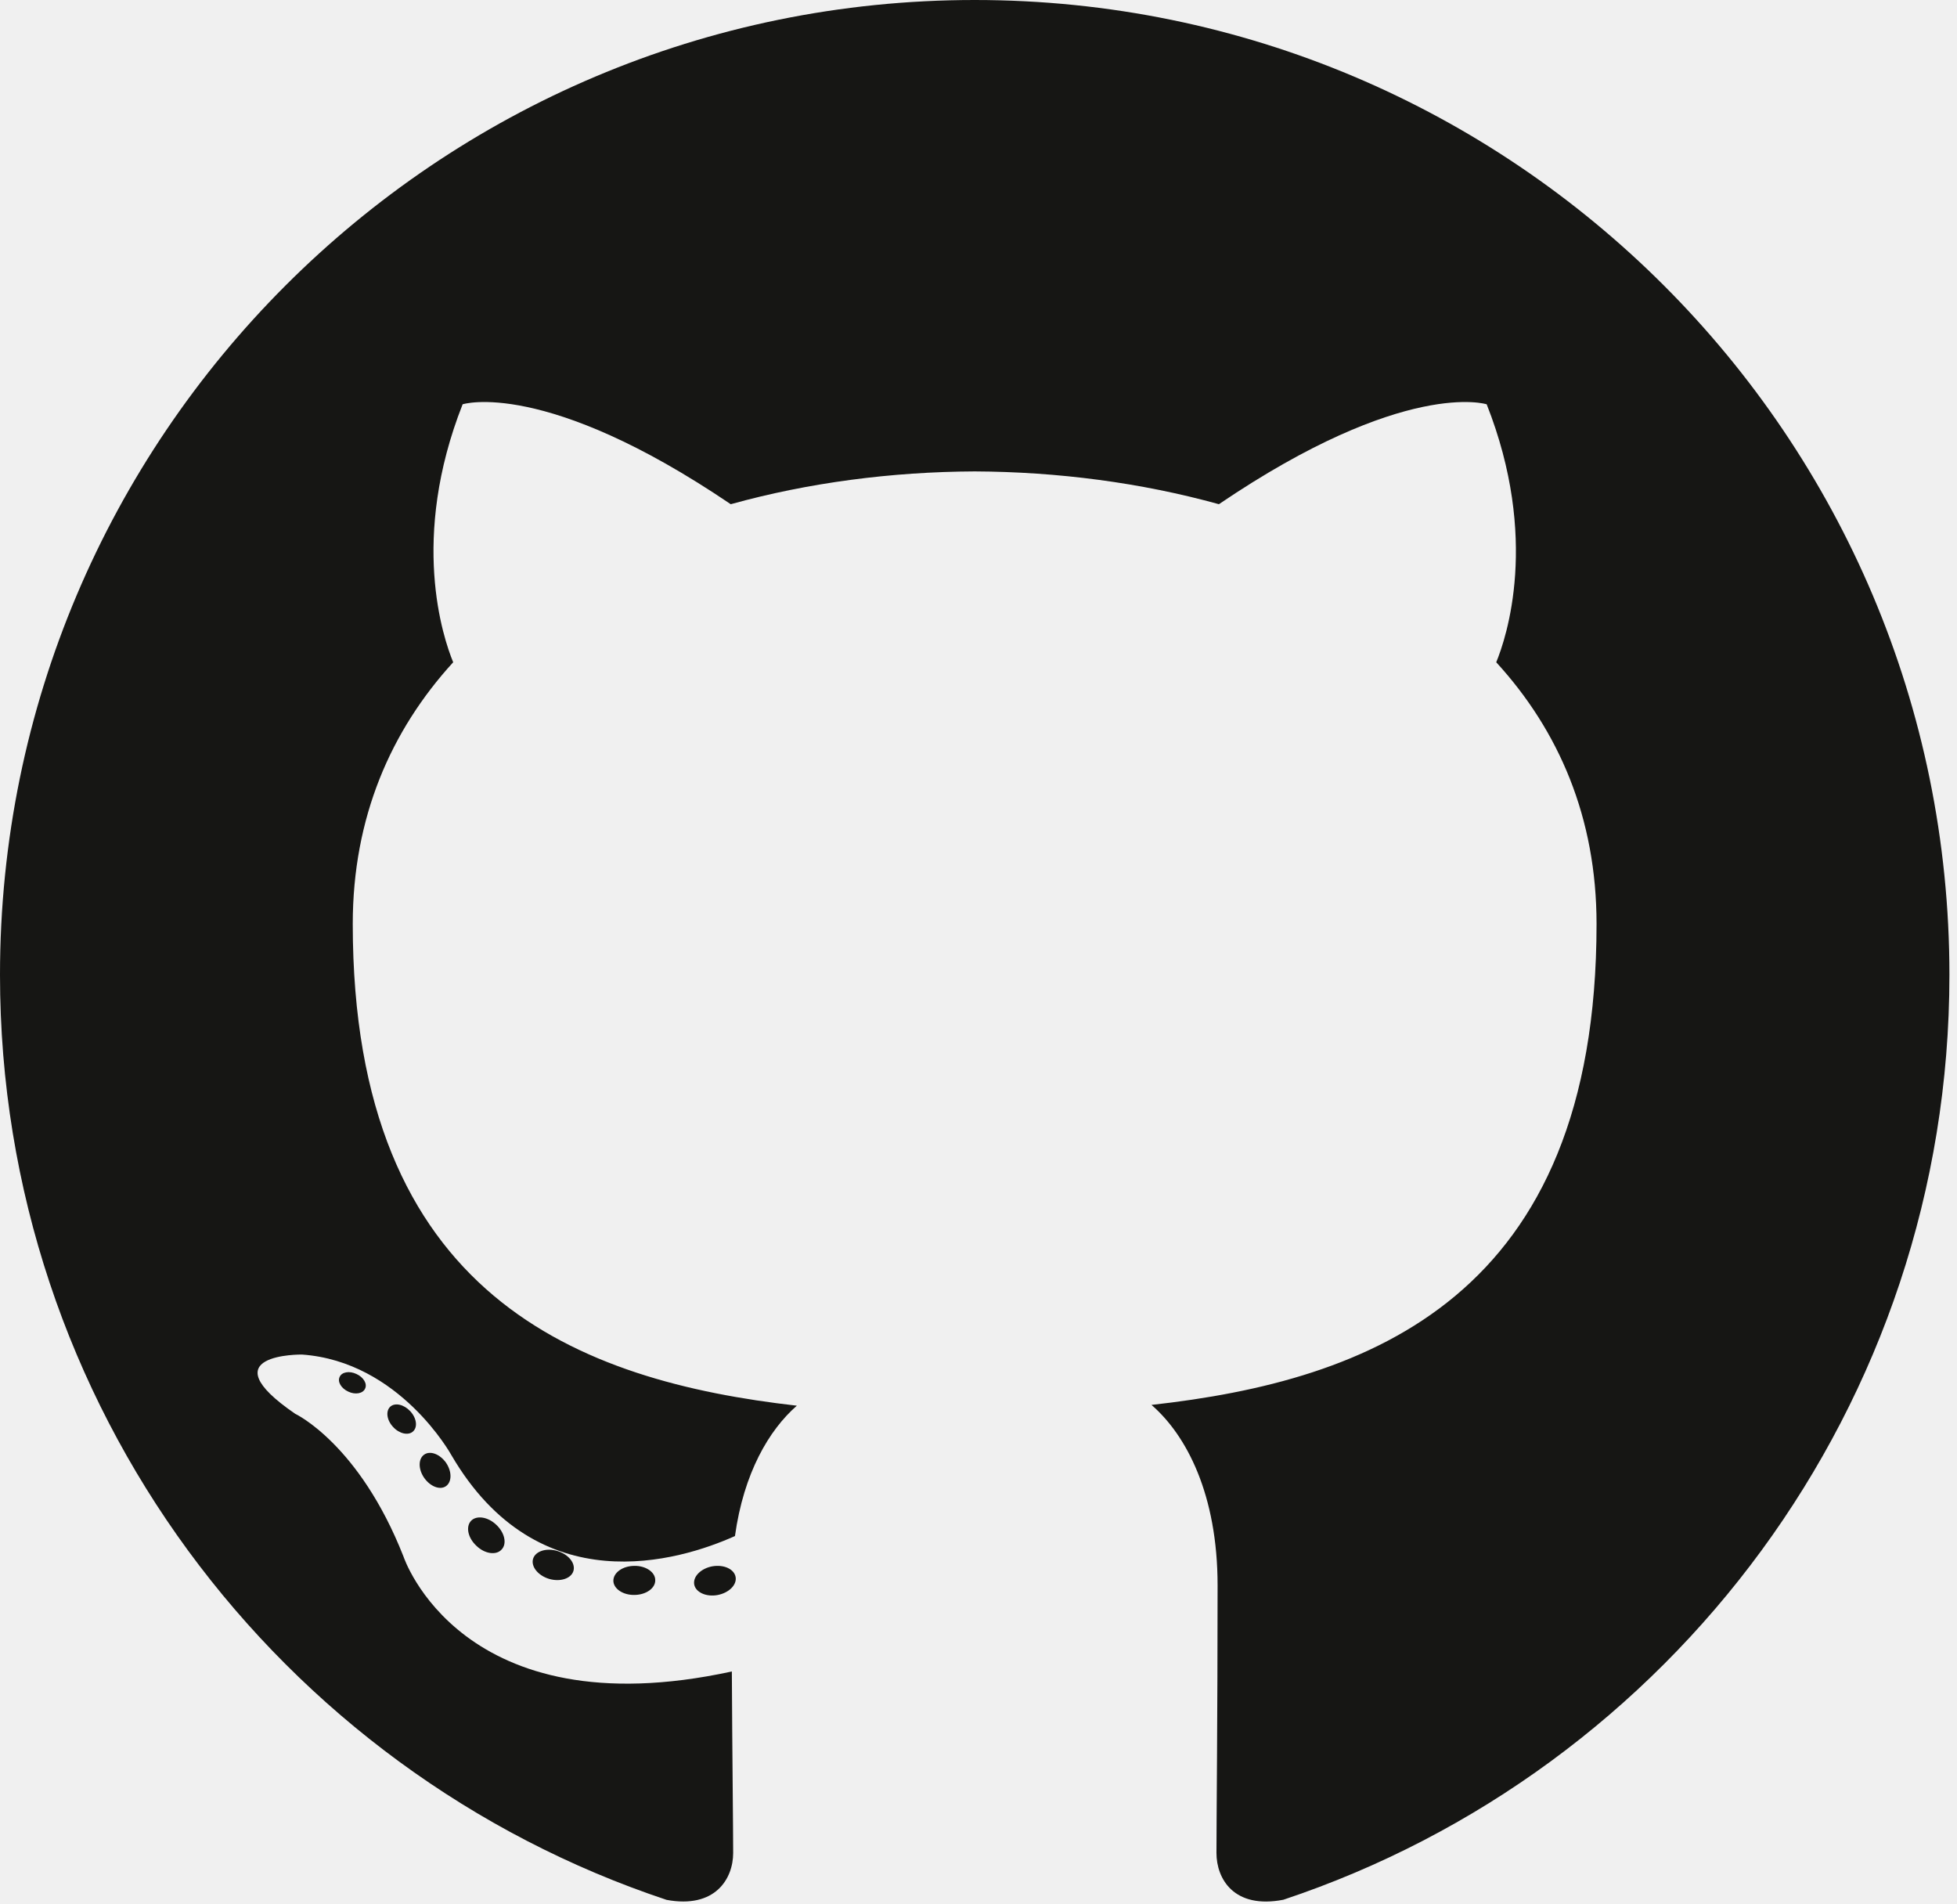
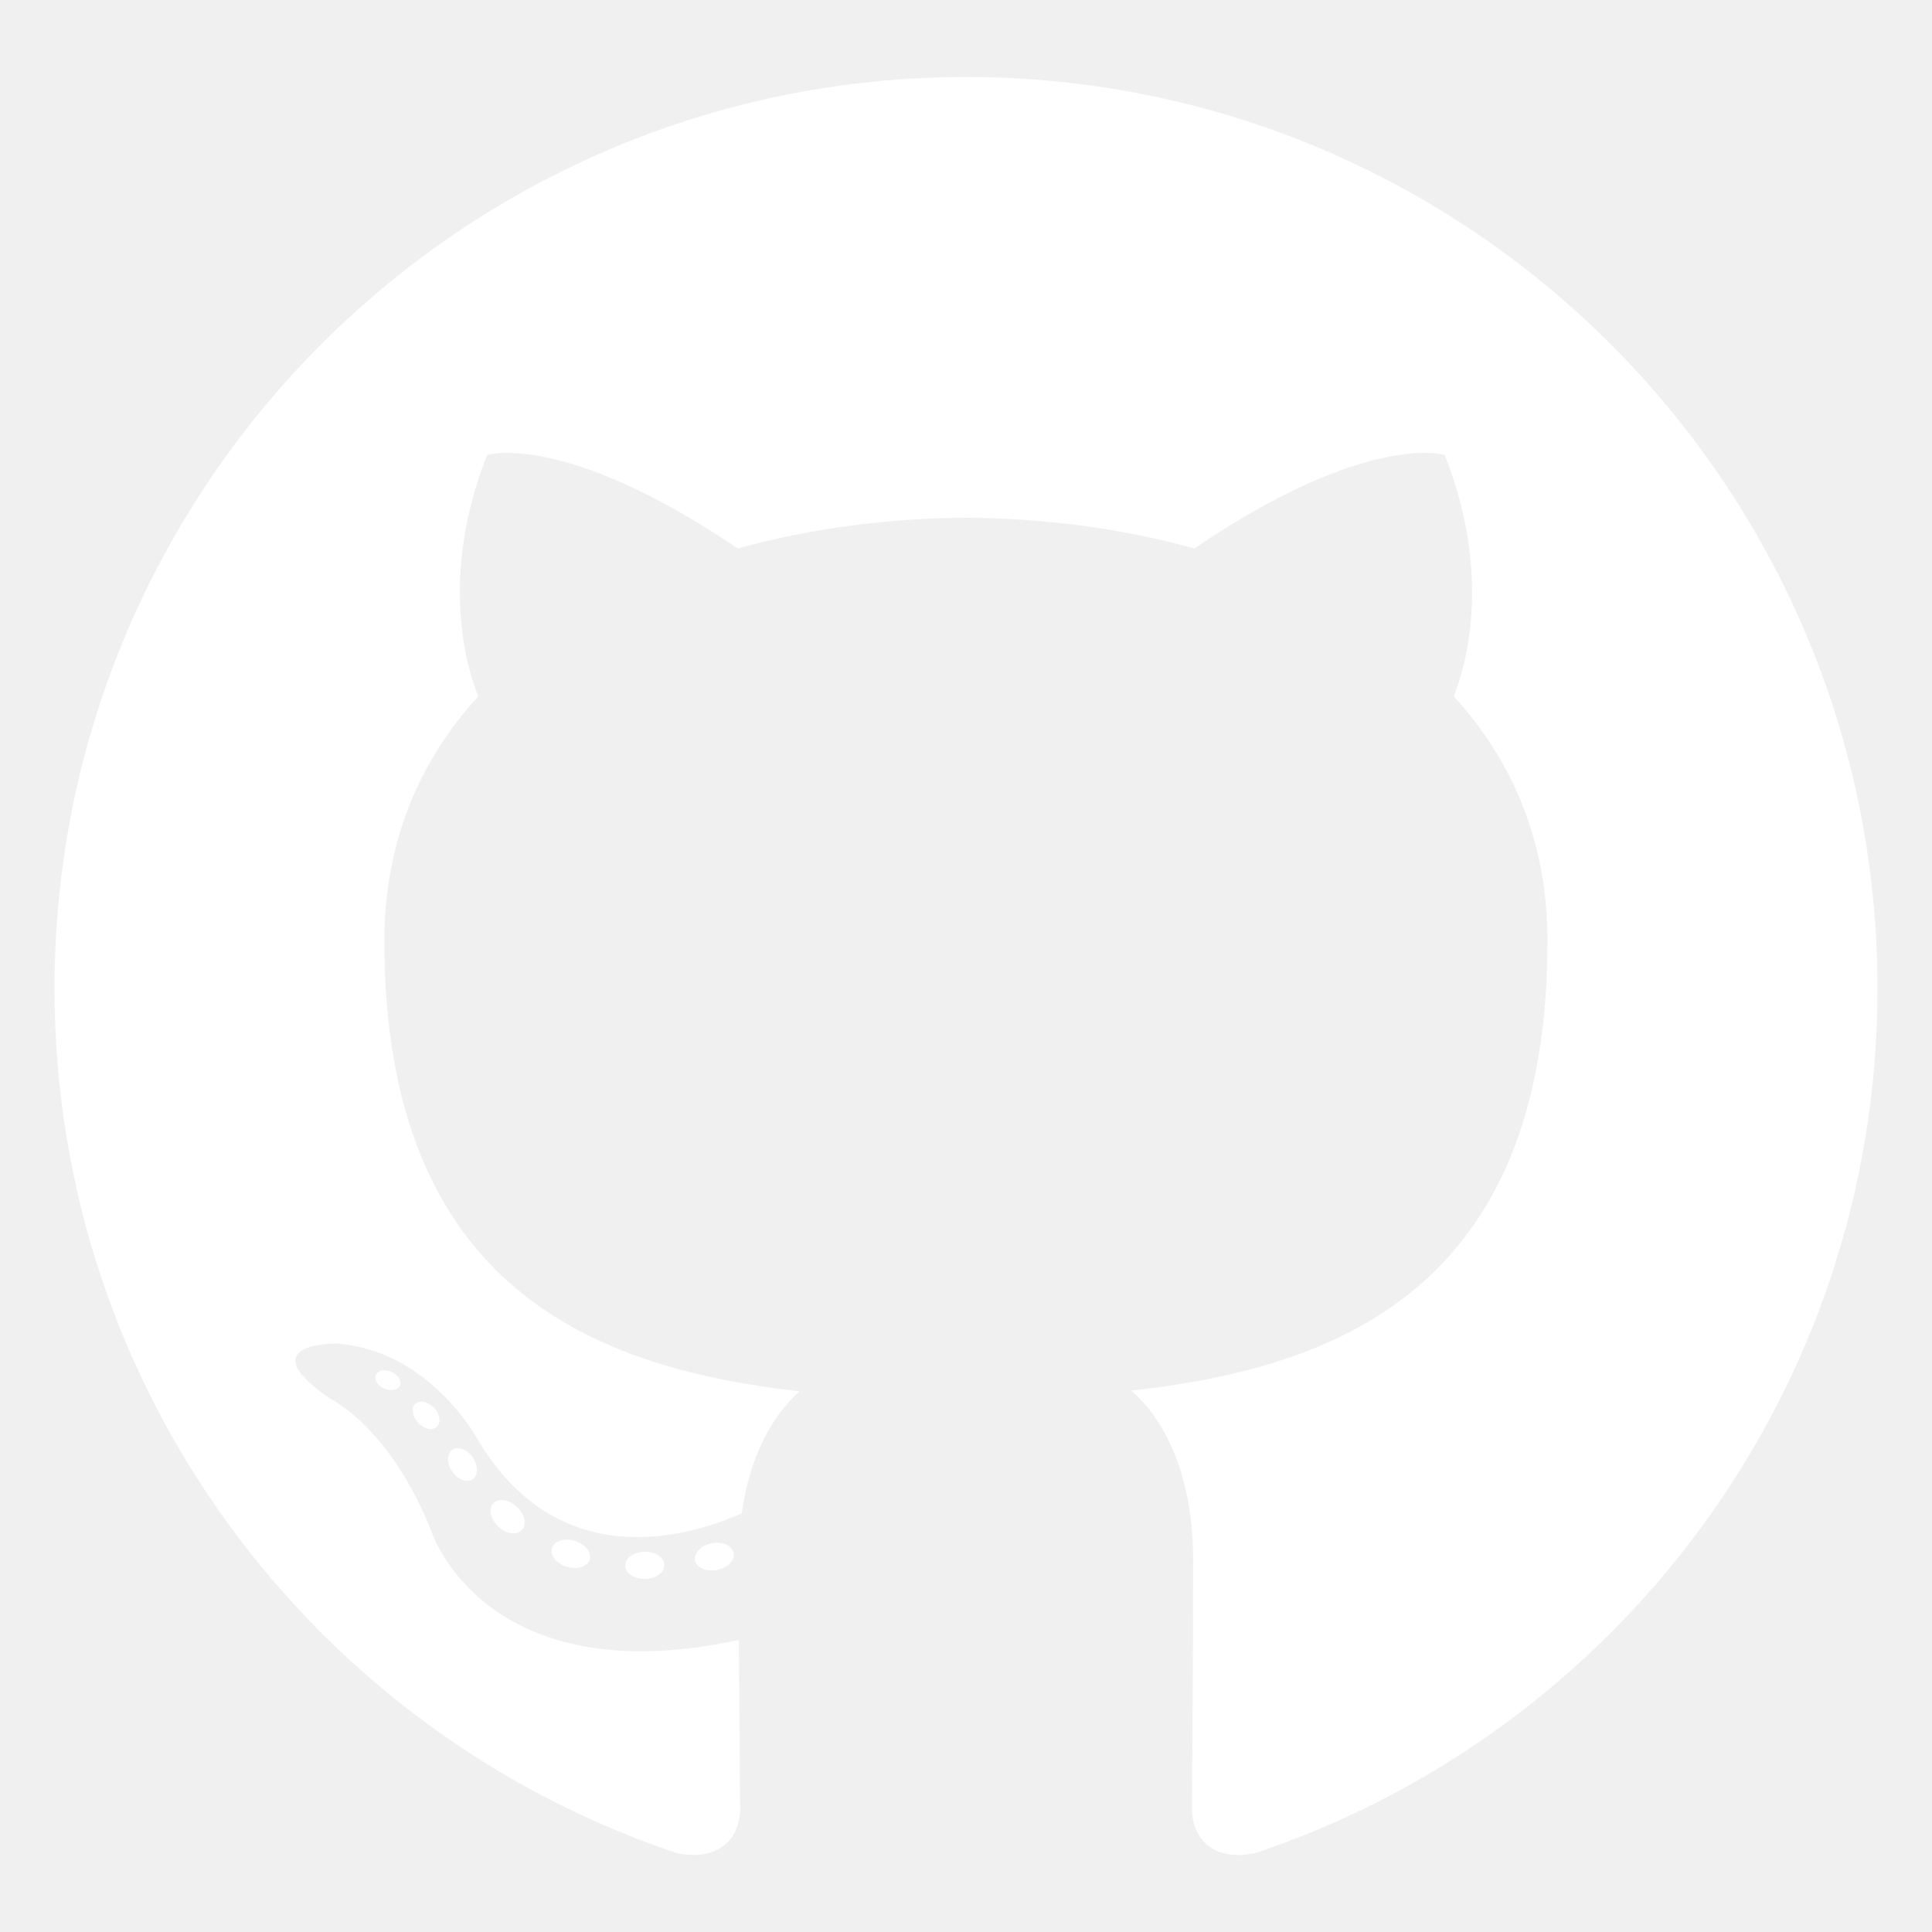
- <svg xmlns="http://www.w3.org/2000/svg" width="2500" height="2432" viewBox="0 0 256 249" preserveAspectRatio="xMinYMin meet">
-   <g fill="#161614">
-     <path d="M127.505 0C57.095 0 0 57.085 0 127.505c0 56.336 36.534 104.13 87.196 120.99 6.372 1.18 8.712-2.766 8.712-6.134 0-3.04-.119-13.085-.173-23.739-35.473 7.713-42.958-15.044-42.958-15.044-5.8-14.738-14.157-18.656-14.157-18.656-11.568-7.914.872-7.752.872-7.752 12.804.9 19.546 13.14 19.546 13.14 11.372 19.493 29.828 13.857 37.104 10.6 1.144-8.242 4.449-13.866 8.095-17.05-28.32-3.225-58.092-14.158-58.092-63.014 0-13.92 4.981-25.295 13.138-34.224-1.324-3.212-5.688-16.18 1.235-33.743 0 0 10.707-3.427 35.073 13.07 10.17-2.826 21.078-4.242 31.914-4.29 10.836.048 21.752 1.464 31.942 4.29 24.337-16.497 35.029-13.07 35.029-13.07 6.94 17.563 2.574 30.531 1.25 33.743 8.175 8.929 13.122 20.303 13.122 34.224 0 48.972-29.828 59.756-58.22 62.912 4.573 3.957 8.648 11.717 8.648 23.612 0 17.06-.148 30.791-.148 34.991 0 3.393 2.295 7.369 8.759 6.117 50.634-16.879 87.122-64.656 87.122-120.973C255.009 57.085 197.922 0 127.505 0" />
-     <path d="M47.755 181.634c-.28.633-1.278.823-2.185.389-.925-.416-1.445-1.28-1.145-1.916.275-.652 1.273-.834 2.196-.396.927.415 1.455 1.287 1.134 1.923M54.027 187.23c-.608.564-1.797.302-2.604-.589-.834-.889-.99-2.077-.373-2.65.627-.563 1.78-.3 2.616.59.834.899.996 2.08.36 2.65M58.33 194.39c-.782.543-2.06.034-2.849-1.1-.781-1.133-.781-2.493.017-3.038.792-.545 2.05-.055 2.85 1.07.78 1.153.78 2.513-.019 3.069M65.606 202.683c-.699.77-2.187.564-3.277-.488-1.114-1.028-1.425-2.487-.724-3.258.707-.772 2.204-.555 3.302.488 1.107 1.026 1.445 2.496.7 3.258M75.01 205.483c-.307.998-1.741 1.452-3.185 1.028-1.442-.437-2.386-1.607-2.095-2.616.3-1.005 1.74-1.478 3.195-1.024 1.44.435 2.386 1.596 2.086 2.612M85.714 206.67c.036 1.052-1.189 1.924-2.705 1.943-1.525.033-2.758-.818-2.774-1.852 0-1.062 1.197-1.926 2.721-1.951 1.516-.03 2.758.815 2.758 1.86M96.228 206.267c.182 1.026-.872 2.08-2.377 2.36-1.48.27-2.85-.363-3.039-1.38-.184-1.052.89-2.105 2.367-2.378 1.508-.262 2.857.355 3.049 1.398" />
+ <svg xmlns="http://www.w3.org/2000/svg" viewBox="0 0 128 128">
+   <g fill="#FFFFFF">
+     <path fill-rule="evenodd" clip-rule="evenodd" d="M64 5.103c-33.347 0-60.388 27.035-60.388 60.388 0 26.682 17.303 49.317 41.297 57.303 3.017.56 4.125-1.31 4.125-2.905 0-1.44-.056-6.197-.082-11.243-16.8 3.653-20.345-7.125-20.345-7.125-2.747-6.98-6.705-8.836-6.705-8.836-5.48-3.748.413-3.67.413-3.67 6.063.425 9.257 6.223 9.257 6.223 5.386 9.23 14.127 6.562 17.573 5.02.542-3.903 2.107-6.568 3.834-8.076-13.413-1.525-27.514-6.704-27.514-29.843 0-6.593 2.36-11.98 6.223-16.21-.628-1.52-2.695-7.662.584-15.98 0 0 5.07-1.623 16.61 6.19C53.7 35 58.867 34.327 64 34.304c5.13.023 10.3.694 15.127 2.033 11.526-7.813 16.59-6.19 16.59-6.19 3.287 8.317 1.22 14.46.593 15.98 3.872 4.23 6.215 9.617 6.215 16.21 0 23.194-14.127 28.3-27.574 29.796 2.167 1.874 4.097 5.55 4.097 11.183 0 8.08-.07 14.583-.07 16.572 0 1.607 1.088 3.49 4.148 2.897 23.98-7.994 41.263-30.622 41.263-57.294C124.388 32.14 97.35 5.104 64 5.104z" />
+     <path d="M26.484 91.806c-.133.3-.605.39-1.035.185-.44-.196-.685-.605-.543-.906.13-.31.603-.395 1.04-.188.44.197.69.61.537.91zm2.446 2.729c-.287.267-.85.143-1.232-.28-.396-.42-.47-.983-.177-1.254.298-.266.844-.14 1.24.28.394.426.472.984.17 1.255zM31.312 98.012c-.37.258-.976.017-1.35-.52-.37-.538-.37-1.183.01-1.44.373-.258.97-.025 1.35.507.368.545.368 1.19-.01 1.452zm3.261 3.361c-.33.365-1.036.267-1.552-.23-.527-.487-.674-1.18-.343-1.544.336-.366 1.045-.264 1.564.23.527.486.686 1.18.333 1.543zm4.5 1.951c-.147.473-.825.688-1.51.486-.683-.207-1.13-.76-.99-1.238.14-.477.823-.7 1.512-.485.683.206 1.13.756.988 1.237zm4.943.361c.017.498-.563.91-1.28.92-.723.017-1.308-.387-1.315-.877 0-.503.568-.91 1.29-.924.717-.013 1.306.387 1.306.88zm4.598-.782c.086.485-.413.984-1.126 1.117-.7.13-1.35-.172-1.44-.653-.086-.498.422-.997 1.122-1.126.714-.123 1.354.17 1.444.663zm0 0" />
  </g>
</svg>
